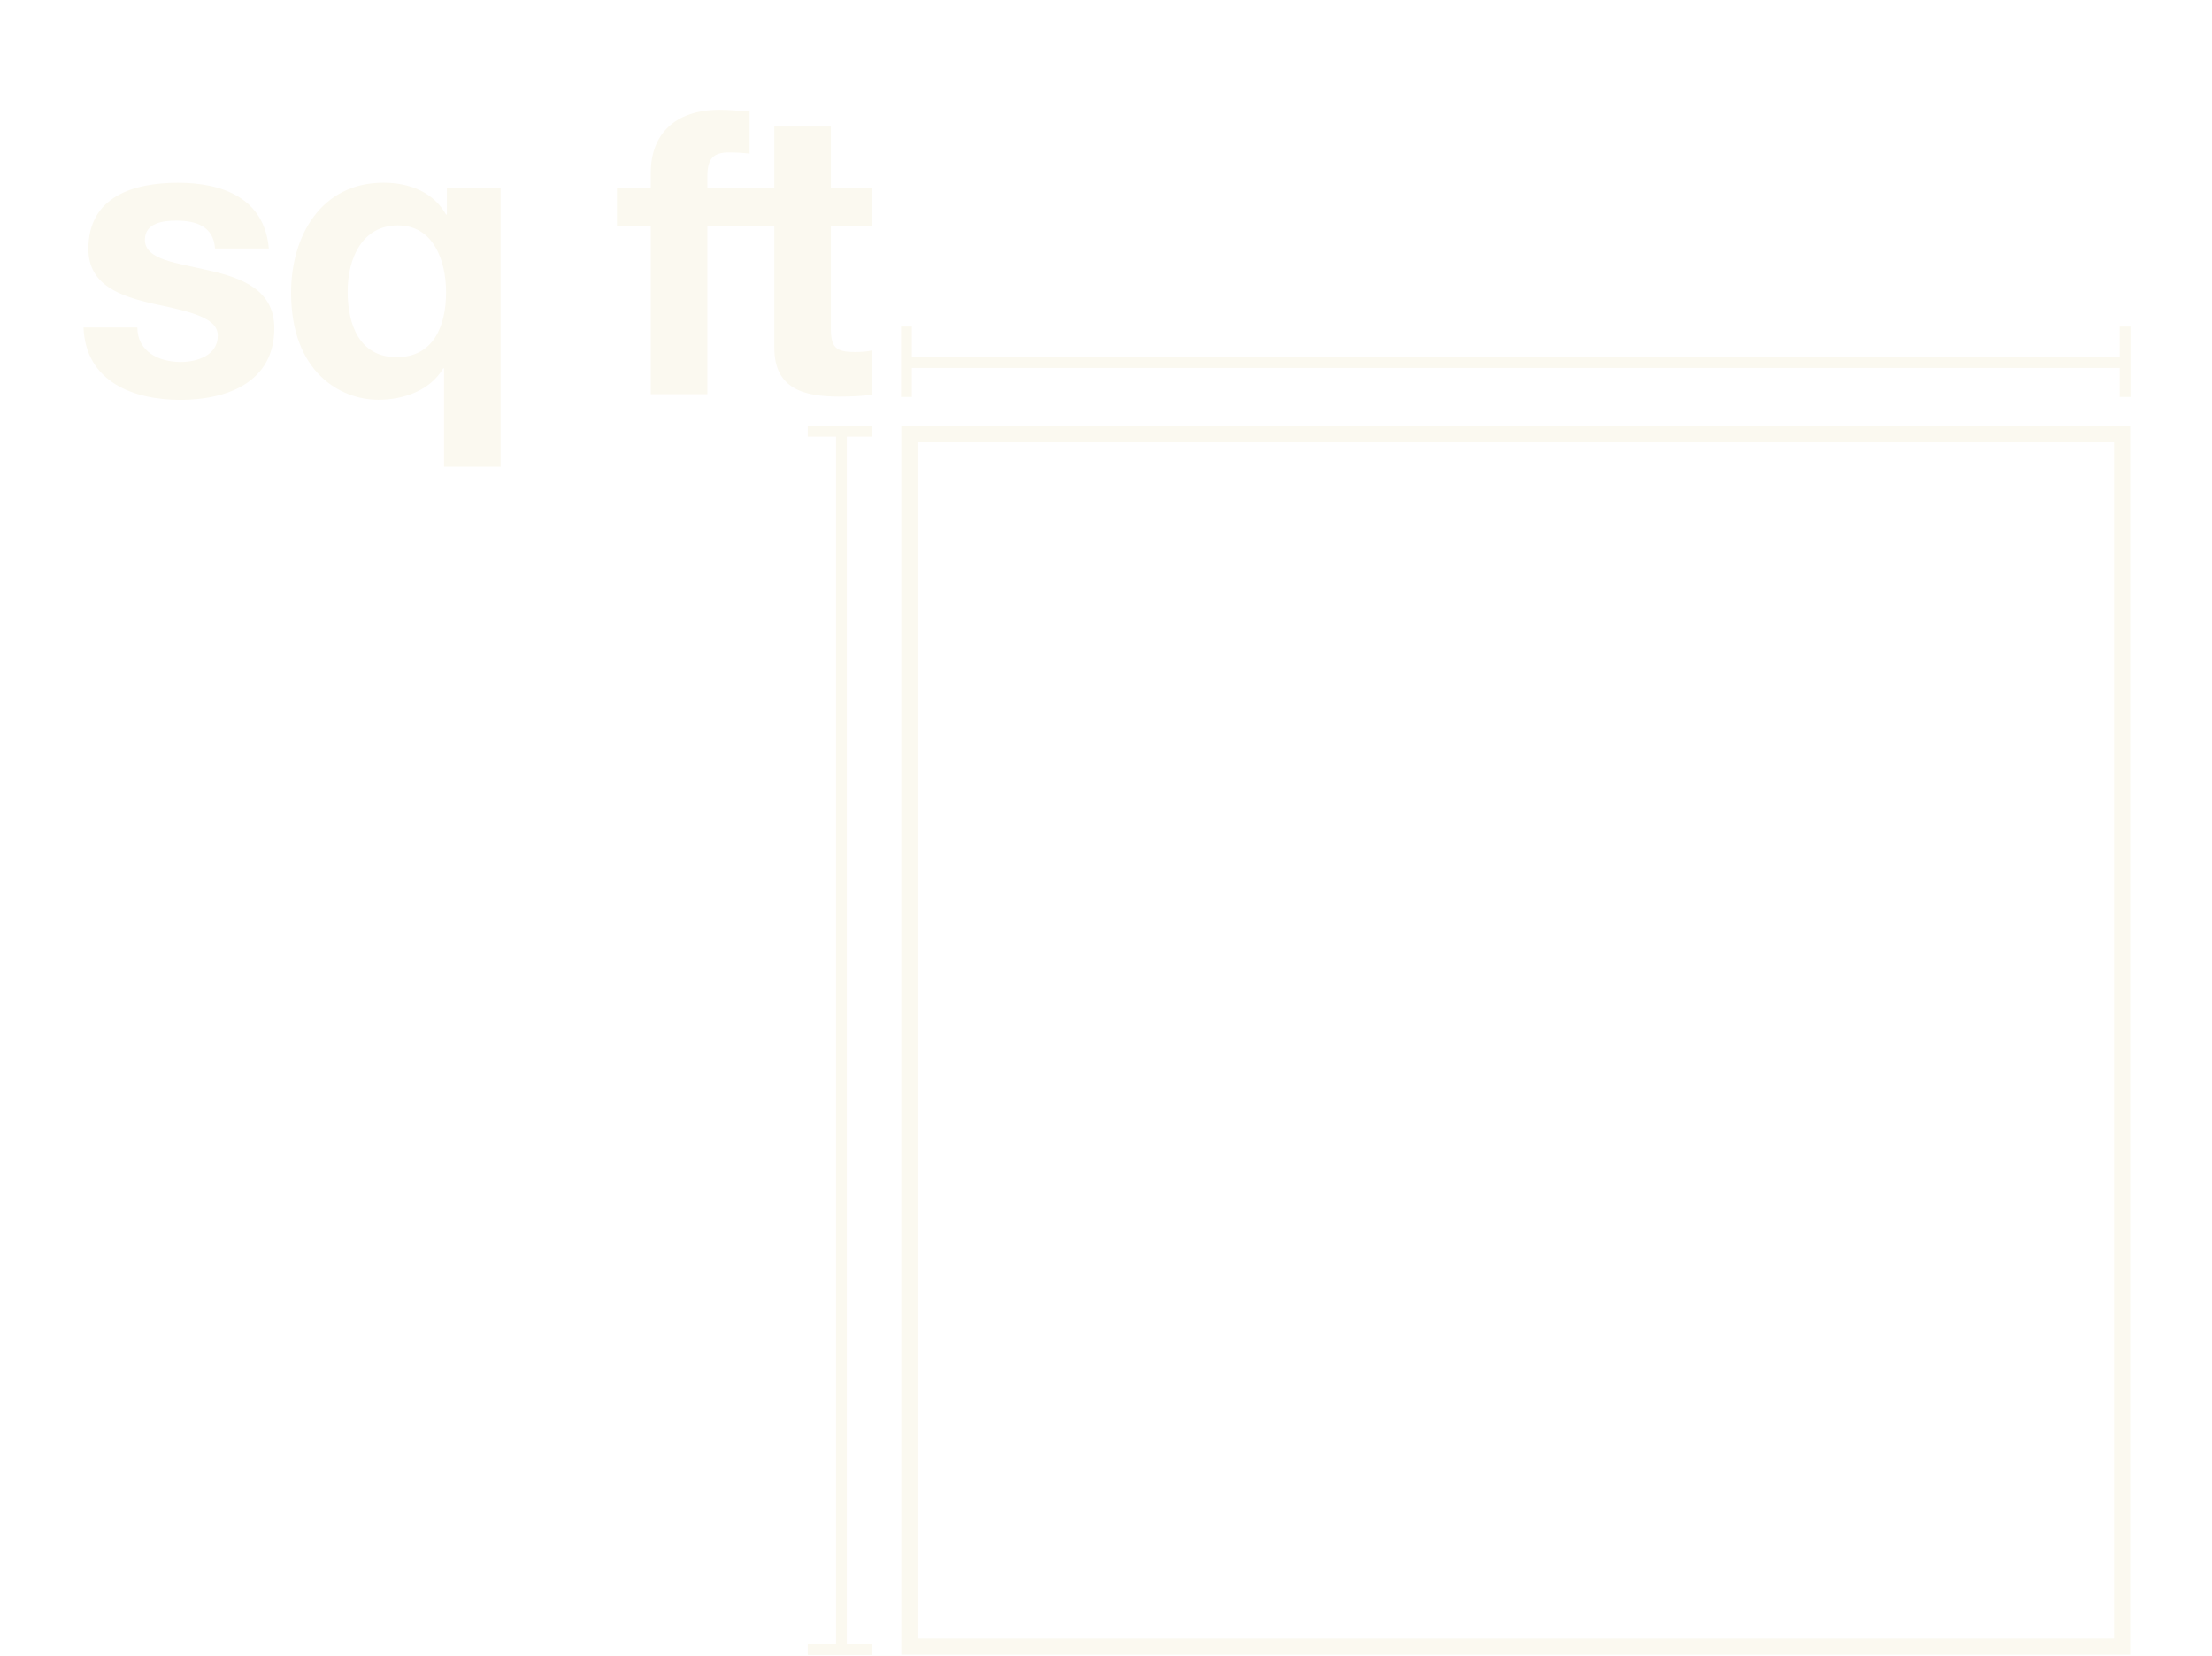
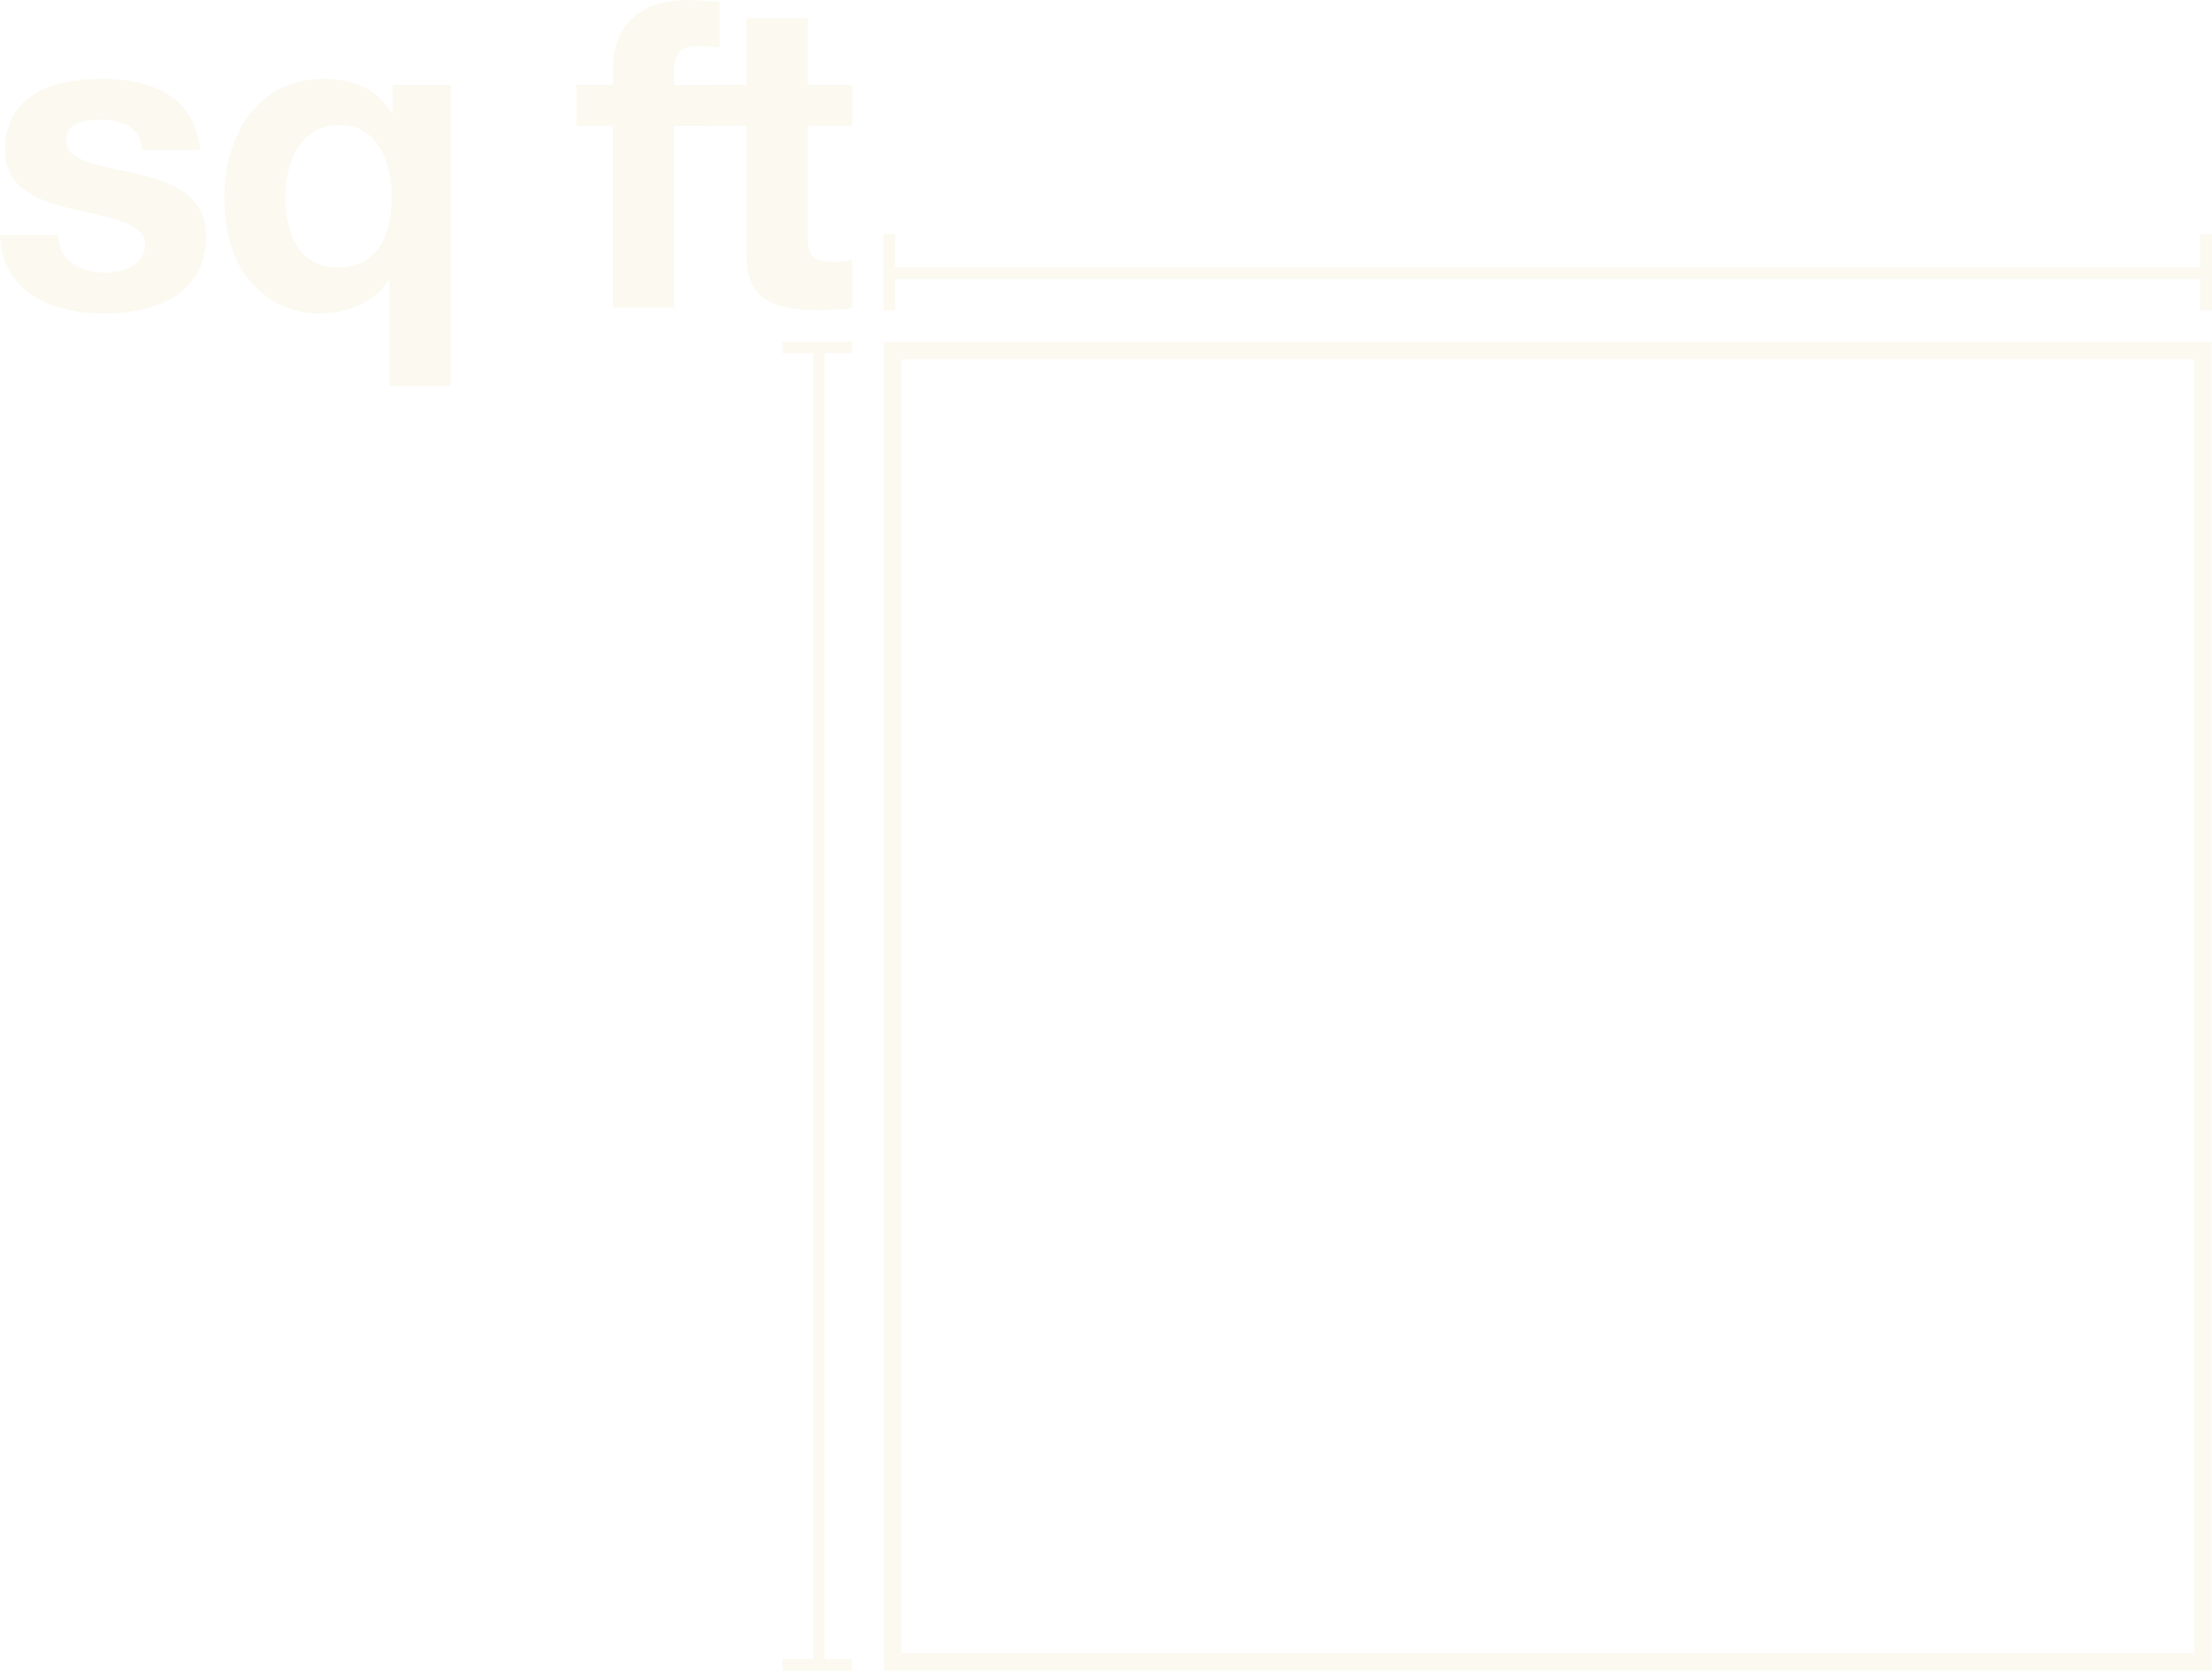
- <svg xmlns="http://www.w3.org/2000/svg" id="Layer_2" data-name="Layer 2" viewBox="0 0 410.2 307.07">
+ <svg xmlns="http://www.w3.org/2000/svg" id="Guides" viewBox="0 0 380.33 287.17">
  <defs>
-     <style>
-       .cls-1, .cls-2, .cls-3 {
-         fill: none;
-       }
- 
-       .cls-4 {
-         clip-path: url(#clippath);
-       }
- 
-       .cls-5 {
-         fill: #fbf9f0;
-       }
- 
-       .cls-2 {
-         stroke-width: 2px;
-       }
- 
-       .cls-2, .cls-3 {
-         stroke: #fbf9f0;
-       }
- 
-       .cls-6 {
-         clip-path: url(#clippath-1);
-       }
- 
-       .cls-7 {
-         clip-path: url(#clippath-2);
-       }
- 
-       .cls-3 {
-         stroke-width: 3px;
-       }
-     </style>
-     <clipPath id="clippath">
-       <rect class="cls-1" width="410.2" height="307.07" />
-     </clipPath>
-     <clipPath id="clippath-1">
-       <rect class="cls-1" width="410.2" height="307.07" />
-     </clipPath>
-     <clipPath id="clippath-2">
-       <rect class="cls-1" width="410.2" height="307.07" />
-     </clipPath>
+     <style>.cls-1{fill:#fbf9f0;}.cls-2{stroke-width:2px;}.cls-2,.cls-3{fill:none;stroke:#fbf9f0;}.cls-3{stroke-width:3px;}</style>
  </defs>
-   <g id="Guides">
-     <g>
-       <g>
-         <path class="cls-5" d="m25.47,60.71c0,4.51,3.99,6.43,8.05,6.43,2.95,0,6.87-1.18,6.87-4.88,0-3.18-4.43-4.36-11.89-5.91-6.13-1.4-12.11-3.4-12.11-10.19,0-9.75,8.42-12.26,16.62-12.26s16.03,2.81,16.84,12.19h-9.97c-.3-4.06-3.4-5.17-7.17-5.17-2.36,0-5.84.37-5.84,3.55,0,3.77,5.98,4.28,11.89,5.69,6.13,1.4,12.11,3.62,12.11,10.71,0,10.05-8.79,13.3-17.43,13.3s-17.58-3.32-17.95-13.44h9.97Z" />
-         <path class="cls-5" d="m92.84,86.56h-10.49v-18.25h-.15c-2.44,4.14-7.39,5.84-12.04,5.84-7.02,0-16.18-5.1-16.18-19.87,0-10.49,5.54-20.39,17.14-20.39,4.73,0,9.23,1.7,11.6,5.91h.15v-4.88h9.97v51.64Zm-19.28-20.31c6.8,0,9.16-5.76,9.16-12.04,0-5.91-2.36-12.41-8.94-12.41s-9.31,6.06-9.31,12.26,2.22,12.19,9.09,12.19Z" />
-         <path class="cls-5" d="m120.69,41.94h-6.28v-7.02h6.28v-2.95c0-6.8,4.21-11.6,12.78-11.6,1.85,0,3.77.22,5.54.29v7.83c-1.26-.15-2.59-.22-3.84-.22-2.88,0-3.99,1.18-3.99,4.36v2.29h7.24v7.02h-7.24v31.17h-10.49v-31.17Z" />
-         <path class="cls-5" d="m154.08,34.93h7.68v7.02h-7.68v18.91c0,3.55.89,4.43,4.43,4.43,1.18,0,2.29-.07,3.25-.3v8.2c-1.77.29-4.06.37-6.13.37-6.5,0-12.04-1.4-12.04-9.09v-22.53h-6.35v-7.02h6.35v-11.45h10.49v11.45Z" />
-       </g>
-       <g class="cls-4">
-         <rect class="cls-3" x="168.64" y="80.54" width="224.89" height="224.89" />
-       </g>
-       <line class="cls-2" x1="394.48" y1="67.25" x2="167.87" y2="67.25" />
-       <line class="cls-2" x1="168.1" y1="60.57" x2="168.1" y2="73.63" />
-       <line class="cls-2" x1="394.08" y1="60.57" x2="394.08" y2="73.63" />
-       <line class="cls-2" x1="161.73" y1="79.99" x2="149.79" y2="79.99" />
-       <g class="cls-6">
-         <line class="cls-2" x1="156.04" y1="80.32" x2="156.04" y2="306.12" />
-       </g>
-       <g class="cls-7">
-         <line class="cls-2" x1="161.73" y1="305.98" x2="149.79" y2="305.98" />
-       </g>
-     </g>
-   </g>
+   <path class="cls-1" d="m9.99,40.41c0,4.51,4,6.44,8.07,6.44,2.96,0,6.88-1.18,6.88-4.88,0-3.18-4.44-4.37-11.92-5.92-6.14-1.41-12.14-3.41-12.14-10.21,0-9.77,8.44-12.29,16.65-12.29s16.06,2.81,16.88,12.21h-9.99c-.3-4.07-3.41-5.18-7.18-5.18-2.37,0-5.85.37-5.85,3.55,0,3.77,6,4.29,11.92,5.7,6.14,1.41,12.14,3.63,12.14,10.73,0,10.07-8.81,13.32-17.47,13.32S.37,50.55,0,40.41h9.99Z" />
+   <path class="cls-1" d="m77.5,66.32h-10.51v-18.28h-.15c-2.44,4.14-7.4,5.85-12.06,5.85-7.03,0-16.21-5.11-16.21-19.91,0-10.51,5.55-20.43,17.17-20.43,4.74,0,9.25,1.7,11.62,5.92h.15v-4.88h9.99v51.74Zm-19.32-20.35c6.81,0,9.18-5.77,9.18-12.06,0-5.92-2.37-12.43-8.96-12.43s-9.33,6.07-9.33,12.29,2.22,12.21,9.1,12.21Z" />
+   <path class="cls-1" d="m105.41,21.61h-6.29v-7.03h6.29v-2.96c0-6.81,4.22-11.62,12.8-11.62,1.85,0,3.77.22,5.55.3v7.85c-1.26-.15-2.59-.22-3.85-.22-2.89,0-4,1.18-4,4.37v2.29h7.25v7.03h-7.25v31.24h-10.51v-31.24Z" />
+   <path class="cls-1" d="m138.86,14.58h7.7v7.03h-7.7v18.95c0,3.55.89,4.44,4.44,4.44,1.18,0,2.29-.07,3.26-.3v8.22c-1.78.3-4.07.37-6.14.37-6.51,0-12.06-1.41-12.06-9.1v-22.58h-6.37v-7.03h6.37V3.11h10.51v11.47Z" />
+   <rect class="cls-3" x="153.45" y="60.29" width="225.34" height="225.34" />
+   <line class="cls-2" x1="379.74" y1="46.97" x2="152.68" y2="46.97" />
+   <line class="cls-2" x1="152.91" y1="40.27" x2="152.91" y2="53.36" />
+   <line class="cls-2" x1="379.33" y1="40.27" x2="379.33" y2="53.36" />
+   <line class="cls-2" x1="146.53" y1="59.73" x2="134.56" y2="59.73" />
+   <line class="cls-2" x1="140.82" y1="60.06" x2="140.82" y2="286.31" />
+   <line class="cls-2" x1="146.53" y1="286.17" x2="134.56" y2="286.17" />
</svg>
